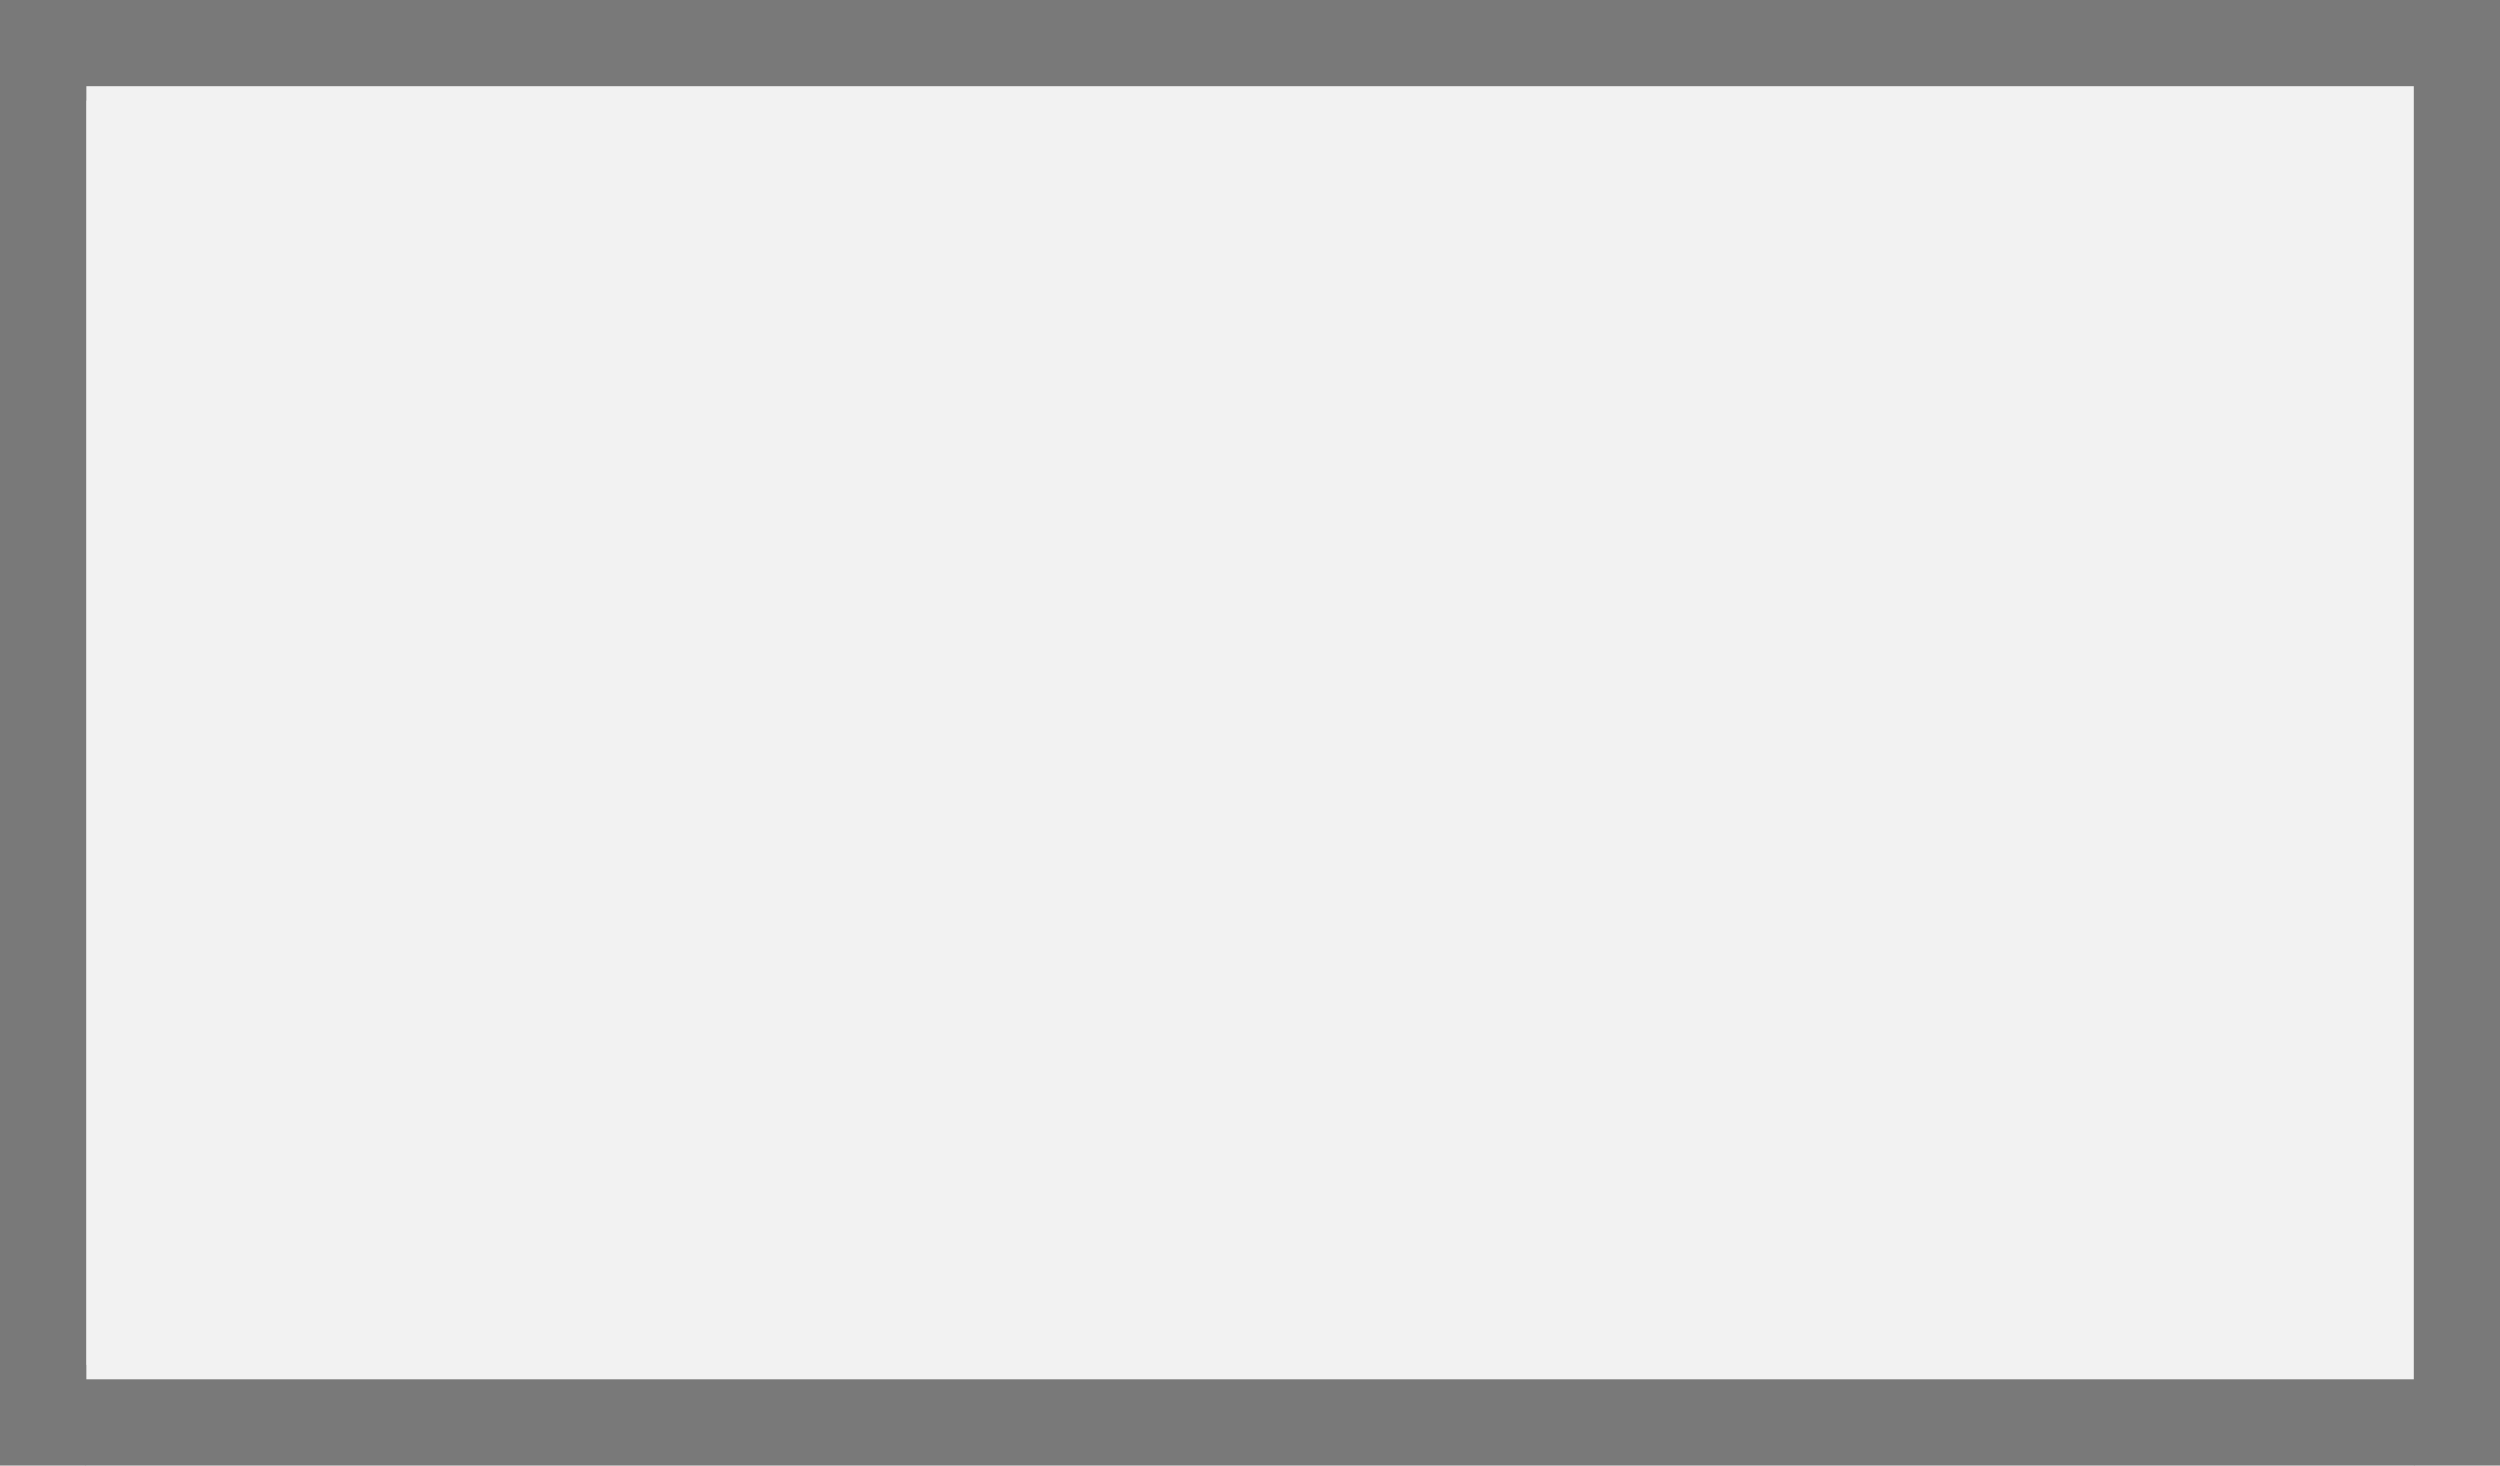
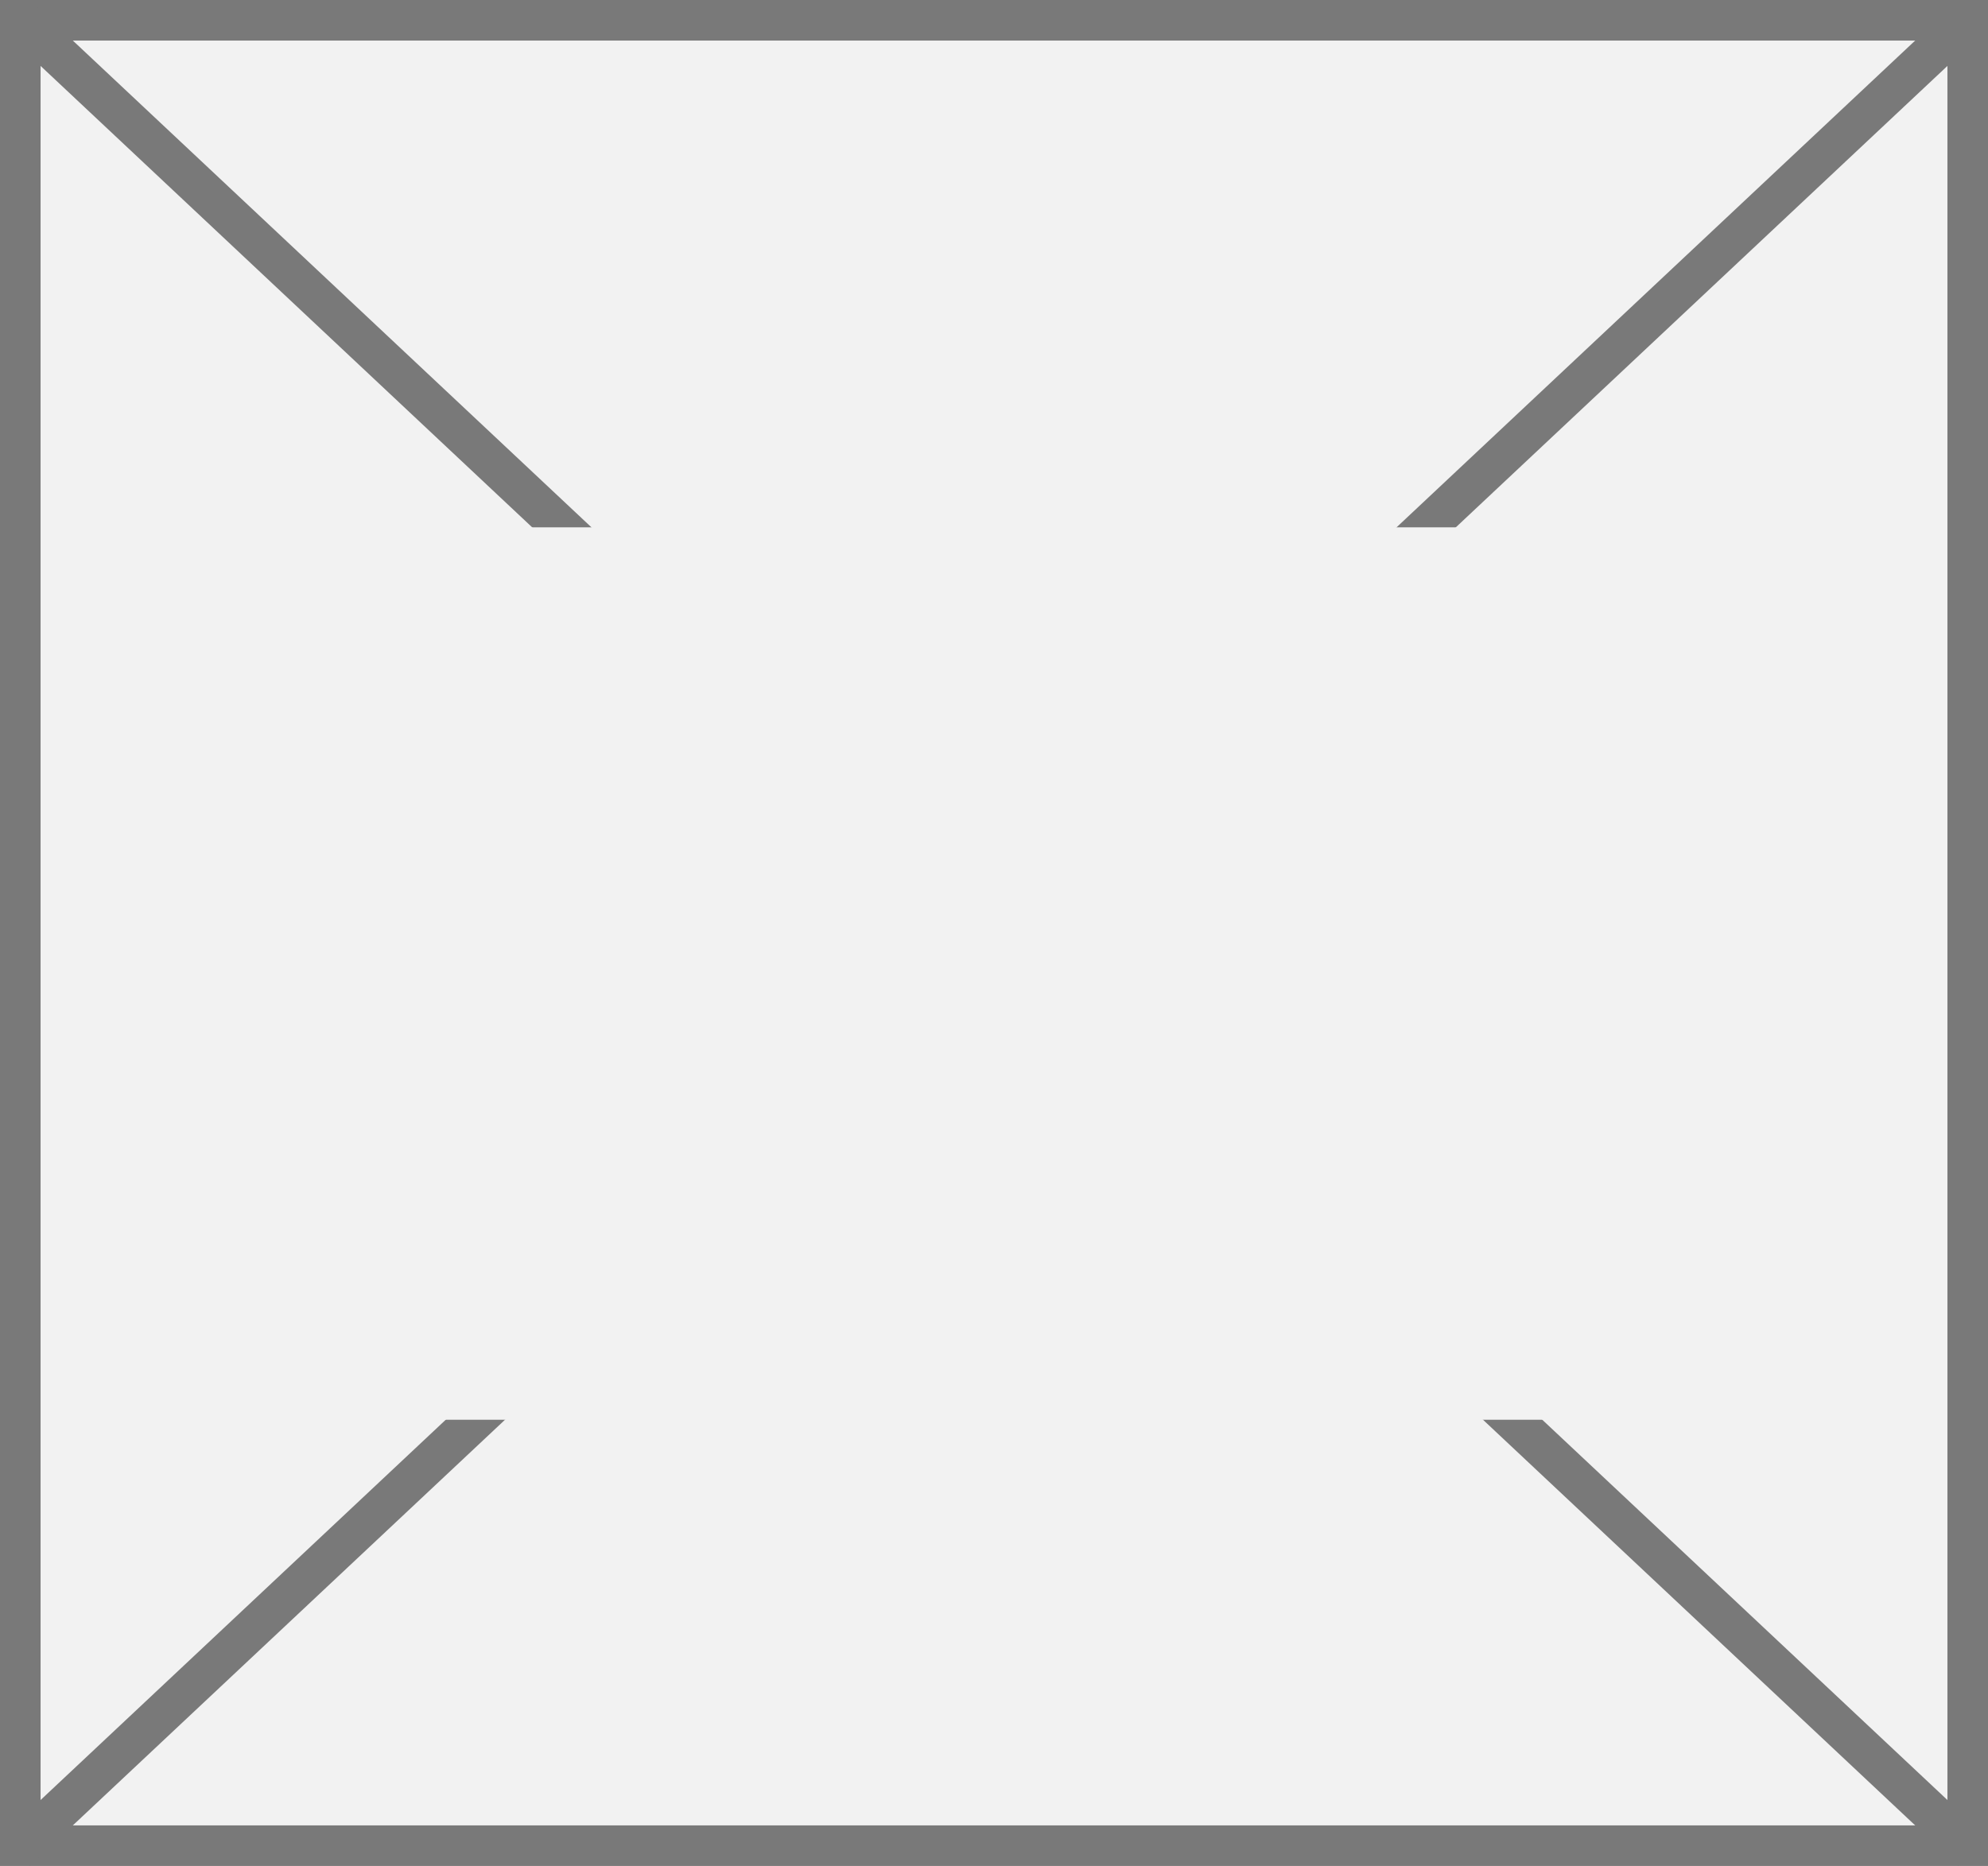
- <svg xmlns="http://www.w3.org/2000/svg" version="1.1" width="29px" height="17px">
+ <svg xmlns="http://www.w3.org/2000/svg" version="1.1" width="49px" height="46px">
  <defs>
-     <mask fill="white" id="clip247">
-       <path d="M 502 195  L 531 195  L 531 214  L 502 214  Z M 501 195  L 530 195  L 530 212  L 501 212  Z " fill-rule="evenodd" />
+     <mask fill="white" id="clip79">
+       <path d="M 771.5 264  L 811.5 264  L 811.5 286  L 771.5 286  Z M 766 251  L 815 251  L 815 297  L 766 297  Z " fill-rule="evenodd" />
    </mask>
  </defs>
-   <g transform="matrix(1 0 0 1 -501 -195 )">
-     <path d="M 501.5 195.5  L 529.5 195.5  L 529.5 211.5  L 501.5 211.5  L 501.5 195.5  Z " fill-rule="nonzero" fill="#f2f2f2" stroke="none" />
-     <path d="M 501.5 195.5  L 529.5 195.5  L 529.5 211.5  L 501.5 211.5  L 501.5 195.5  Z " stroke-width="1" stroke="#797979" fill="none" />
-     <path d="M 501.736 195.431  L 529.264 211.569  M 529.264 195.431  L 501.736 211.569  " stroke-width="1" stroke="#797979" fill="none" mask="url(#clip247)" />
+   <g transform="matrix(1 0 0 1 -766 -251 )">
+     <path d="M 766.5 251.5  L 814.5 251.5  L 814.5 296.5  L 766.5 296.5  L 766.5 251.5  Z " fill-rule="nonzero" fill="#f2f2f2" stroke="none" />
+     <path d="M 766.5 251.5  L 814.5 251.5  L 814.5 296.5  L 766.5 296.5  L 766.5 251.5  Z " stroke-width="1" stroke="#797979" fill="none" />
+     <path d="M 766.388 251.365  L 814.612 296.635  M 814.612 251.365  L 766.388 296.635  " stroke-width="1" stroke="#797979" fill="none" mask="url(#clip79)" />
  </g>
</svg>
